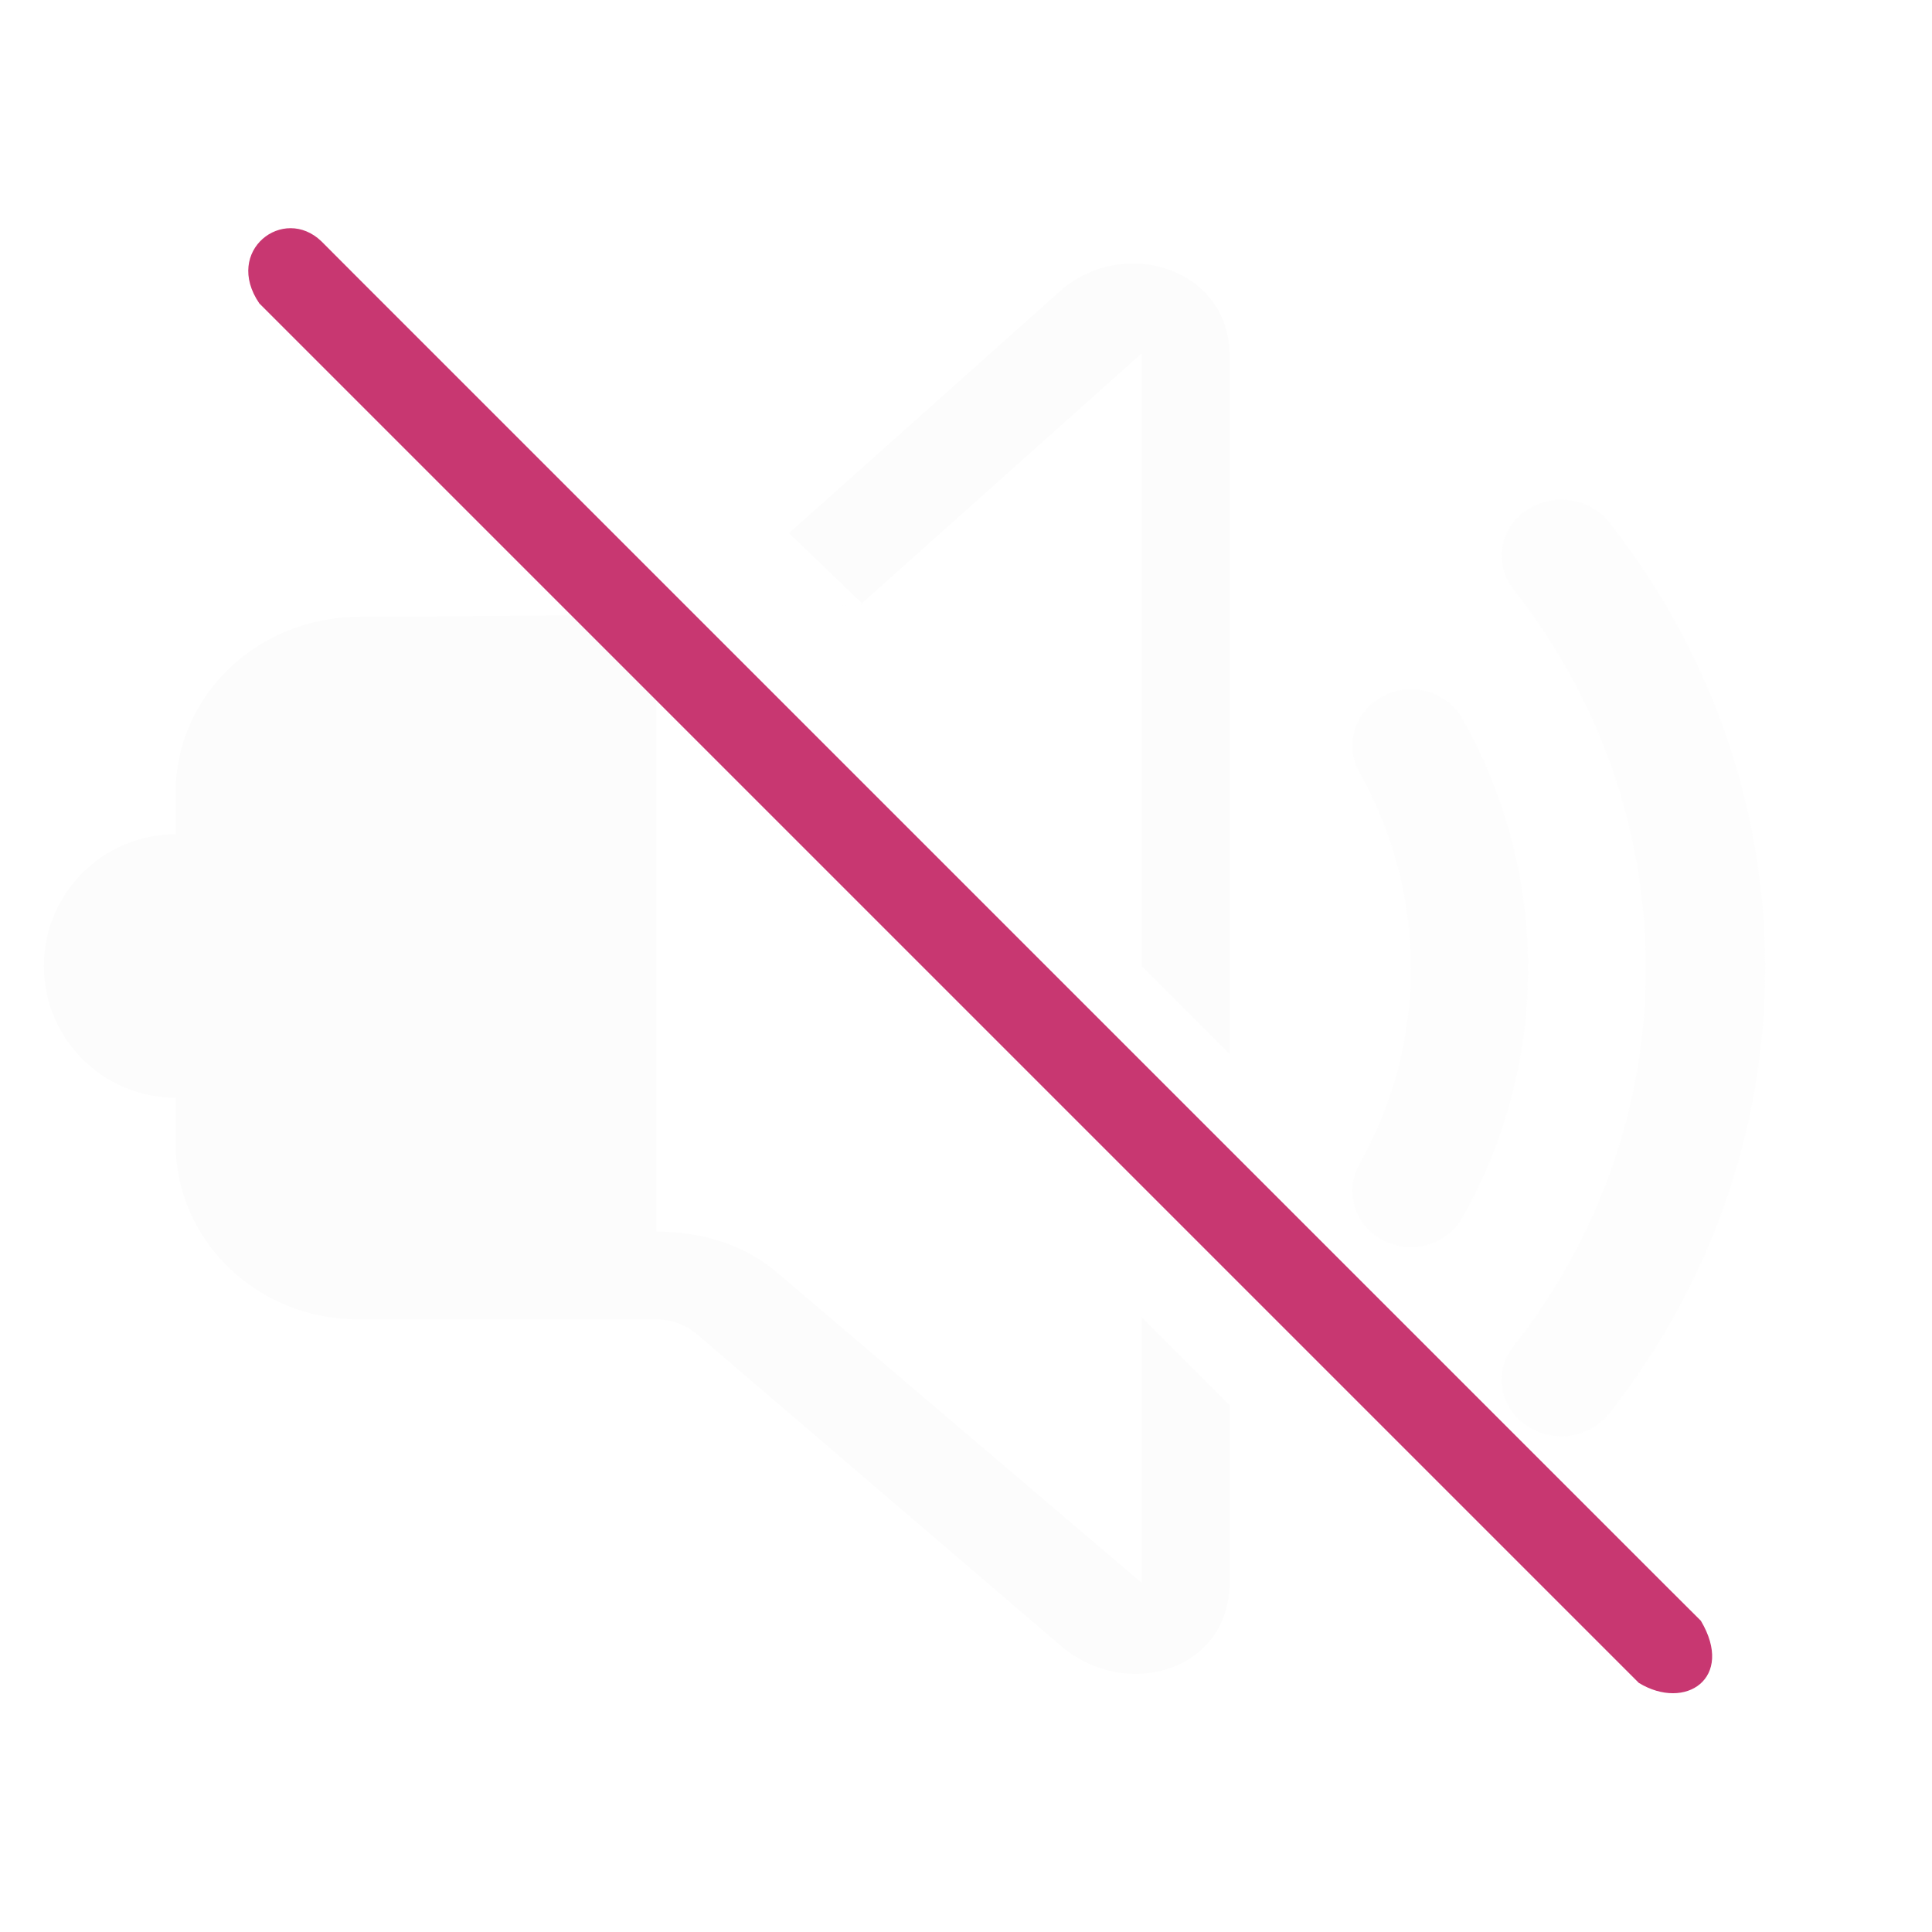
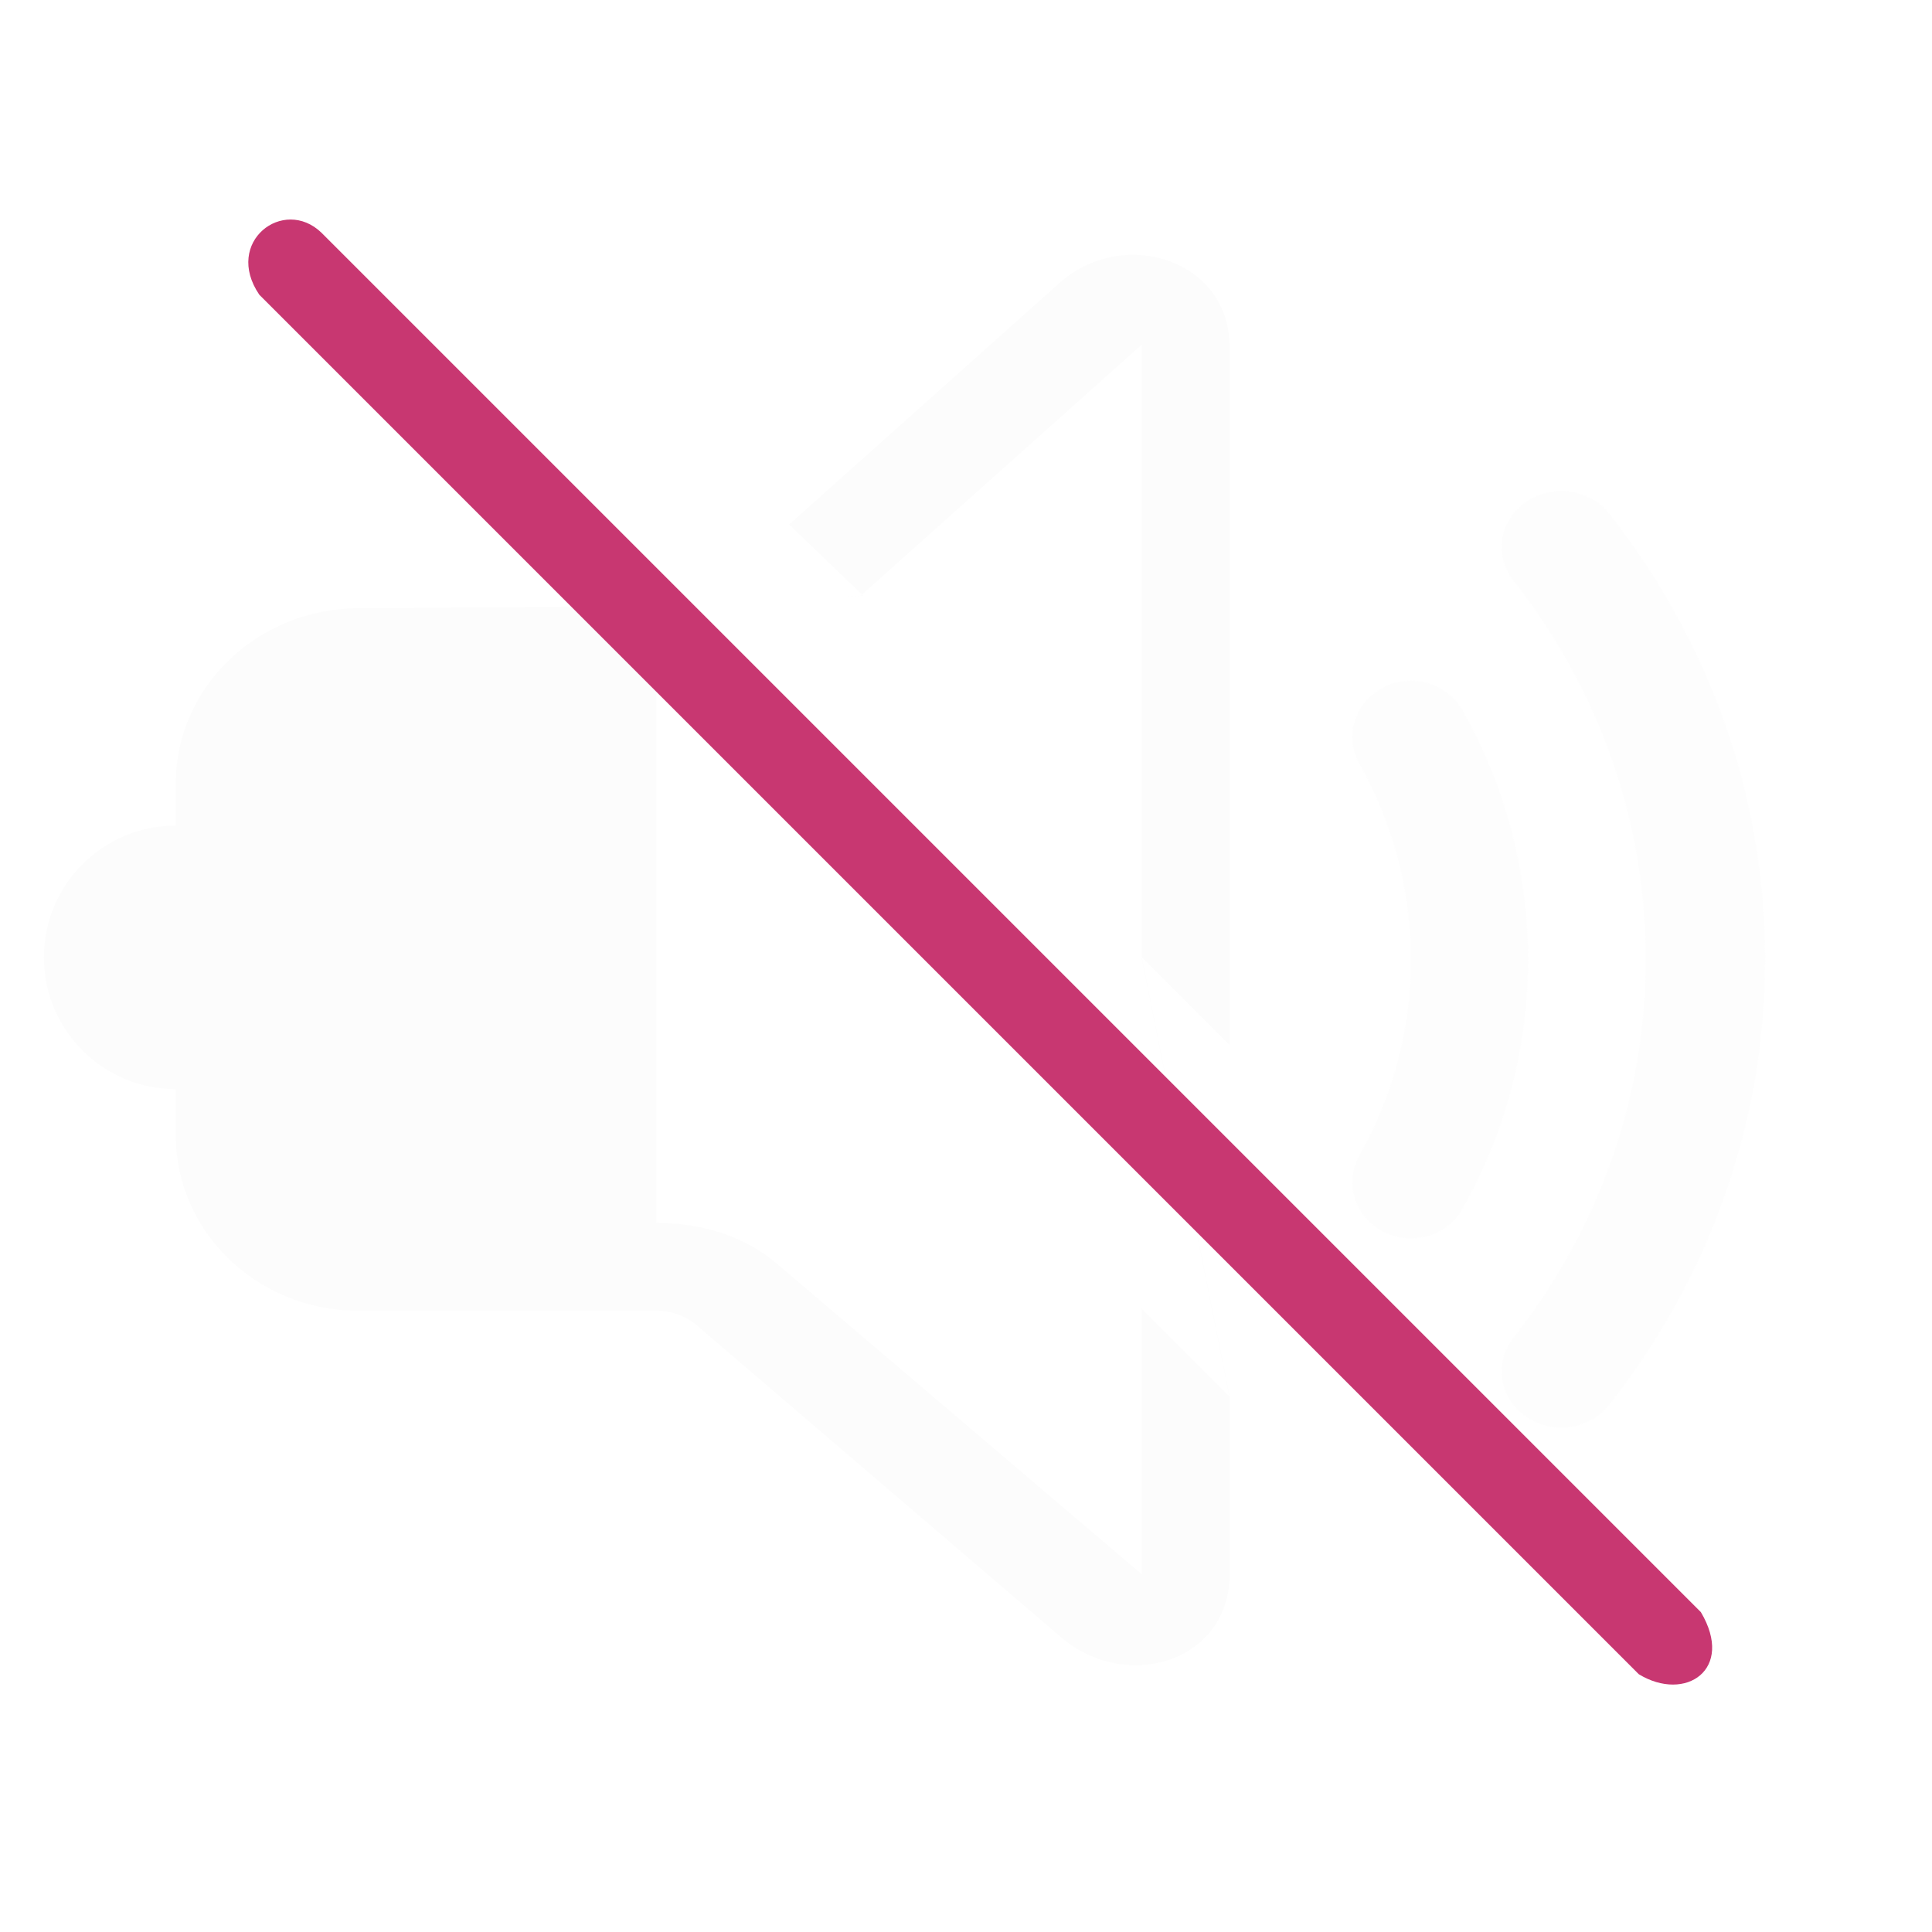
<svg xmlns="http://www.w3.org/2000/svg" viewBox="0 0 22 22" width="22" height="22" version="1.1" id="svg4">
  <defs id="defs4" />
  <style id="current-color-scheme" type="text/css">.ColorScheme-Text { color: #fcfcfc; }
</style>
  <g id="22-22-audio-volume-low" style="fill:#bac8df;fill-opacity:1">
-     <path style="opacity:0.001;fill:#bac8df;fill-opacity:1" d="M 0,0 H 22 V 22 H 0 Z" id="path19" />
-     <path d="m 14,4.037 c 0,-0.959 -1.176,-1.367 -1.92,-0.73 L 8.985,6.071 9.828,6.882 7.5,7 4.077,7.024 c -1.147,0.008 -2.077,0.896 -2.077,2.001 v 3.998 c 0,1.105 0.93,2.001 2.077,2.001 h 3.397 c 0.17,0 0.333,0.059 0.46,0.167 l 4.146,3.55 c 0.744,0.637 1.921,0.283 1.921,-0.717 L 14,16 13,11 14,12 Z M 9.801,6.882 13,4.024 V 11 L 14,16 13,15 v 3.024 l -4.146,-3.529 c -0.38,-0.326 -0.871,-0.471 -1.38,-0.471 L 7.473,8 v 0 0 0.024 h 4.84e-4 c 0,0 0.004,-0.043 6.499e-4,-0.015 -0.002,0.015 0.005,-0.647 0.005,-0.647 L 7.5,7 Z" id="path2057-3-12" style="fill:currentColor;fill-opacity:1;stroke-width:0.906" class="ColorScheme-Text" />
-     <path d="m 17.375,5.816 c 0.301,-0.21 0.727,-0.151 0.95,0.133 1.115,1.418 1.775,3.174 1.775,5.073 0,1.899 -0.66,3.655 -1.775,5.073 -0.223,0.284 -0.649,0.344 -0.95,0.133 -0.302,-0.21 -0.365,-0.611 -0.142,-0.895 0.948,-1.205 1.508,-2.696 1.508,-4.312 0,-1.616 -0.56,-3.107 -1.508,-4.312 -0.223,-0.284 -0.16,-0.685 0.142,-0.895 z" id="path2059-6-7" style="stroke-width:0.879;fill-opacity:0.5;fill:currentColor;" class="ColorScheme-Text" />
-     <path d="m 15.749,7.927 c 0.324,-0.168 0.728,-0.053 0.904,0.258 0.477,0.845 0.747,1.813 0.747,2.84 0,1.027 -0.27,1.994 -0.747,2.84 -0.175,0.311 -0.58,0.426 -0.904,0.258 -0.324,-0.168 -0.444,-0.557 -0.269,-0.867 0.374,-0.663 0.586,-1.422 0.586,-2.23 0,-0.809 -0.213,-1.568 -0.586,-2.23 -0.175,-0.311 -0.055,-0.699 0.269,-0.867 z" id="path2061-7-0" style="stroke-width:0.871;fill-opacity:0.5;fill:currentColor;" class="ColorScheme-Text" />
-     <path d="M 3.5,11 C 3.5,11.829 2.829,12.5 2,12.5 1.172,12.5 0.5,11.829 0.5,11 c 0,-0.828 0.672,-1.5 1.5,-1.5 0.829,0 1.5,0.672 1.5,1.5 z" id="path72-3-7-3-9" style="stroke-width:0.018;fill-opacity:1;fill:currentColor;" class="ColorScheme-Text" />
-     <path d="M 3.66,2.748 C 3.228,2.332 2.543,2.854 2.953,3.455 l 15.354,15.354 0.354,0.354 c 0.531,0.324 1.095,-0.054 0.707,-0.707 L 19.013,18.102 4.013,3.102 Z" stroke-linecap="square" stroke-miterlimit="0" id="path2" style="color:#da4453;fill:#c83771;fill-opacity:1" />
+     <g id="g1" transform="translate(22.47299,-27.07456)">
+       <path d="m -8.473,31.013 c 0,-0.959 -1.176,-1.367 -1.92,-0.73 l -3.094,2.764 0.843,0.811 -2.328,0.118 -3.423,0.024 c -1.147,0.008 -2.077,0.896 -2.077,2.001 v 3.998 c 0,1.105 0.93,2.001 2.077,2.001 h 3.397 c 0.17,0 0.333,0.059 0.46,0.167 l 4.146,3.55 c 0.744,0.637 1.921,0.283 1.921,-0.717 l -2e-6,-2.024 -1,-5 1,1 z m -4.199,2.845 3.199,-2.858 v 6.976 l 1,5 -1,-1 v 3.024 l -4.146,-3.529 c -0.38,-0.326 -0.871,-0.471 -1.38,-0.471 L -15,34.976 v 0 0 V 35 h 4.84e-4 c 0,0 0.004,-0.043 6.5e-4,-0.015 -0.002,0.015 0.005,-0.647 0.005,-0.647 l 0.021,-0.362 z" id="path2057-3-12" style="fill:currentColor;fill-opacity:1;stroke-width:0.906" class="ColorScheme-Text " />
+       <path d="m -5.098,32.792 c 0.301,-0.21 0.727,-0.151 0.95,0.133 1.115,1.418 1.775,3.174 1.775,5.073 0,1.899 -0.66,3.655 -1.775,5.073 -0.223,0.284 -0.649,0.344 -0.95,0.133 -0.302,-0.21 -0.365,-0.611 -0.142,-0.895 0.948,-1.205 1.508,-2.696 1.508,-4.312 0,-1.616 -0.56,-3.107 -1.508,-4.312 -0.223,-0.284 -0.16,-0.685 0.142,-0.895 z" id="path2059-6-7" style="fill:currentColor;fill-opacity:0.5;stroke-width:0.879" class="ColorScheme-Text" />
+       <path d="m -6.724,34.903 c 0.324,-0.168 0.728,-0.053 0.904,0.258 0.477,0.845 0.747,1.813 0.747,2.84 0,1.027 -0.27,1.994 -0.747,2.84 -0.175,0.311 -0.58,0.426 -0.904,0.258 -0.324,-0.168 -0.444,-0.557 -0.269,-0.867 0.374,-0.663 0.586,-1.422 0.586,-2.23 0,-0.809 -0.213,-1.568 -0.586,-2.23 -0.175,-0.311 -0.055,-0.699 0.269,-0.867 z" id="path2061-7-0" style="fill:currentColor;fill-opacity:0.5;stroke-width:0.871" class="ColorScheme-Text" />
+       <path d="m -18.973,37.976 c 0,0.829 -0.671,1.5 -1.5,1.5 -0.828,10e-7 -1.5,-0.671 -1.5,-1.5 0,-0.828 0.672,-1.5 1.5,-1.5 0.829,0 1.5,0.672 1.5,1.5 z" id="path72-3-7-3-9" style="fill:currentColor;fill-opacity:1;stroke-width:0.018" class="ColorScheme-Text" />
+       <path d="m -18.813,29.724 c -0.432,-0.416 -1.116,0.106 -0.707,0.707 l 15.354,15.354 0.354,0.354 c 0.531,0.324 1.095,-0.054 0.707,-0.707 l -0.354,-0.354 -15,-15 z" stroke-linecap="square" stroke-miterlimit="0" id="path2" style="color:#da4453;fill:#c83771;fill-opacity:1" />
+     </g>
  </g>
</svg>
